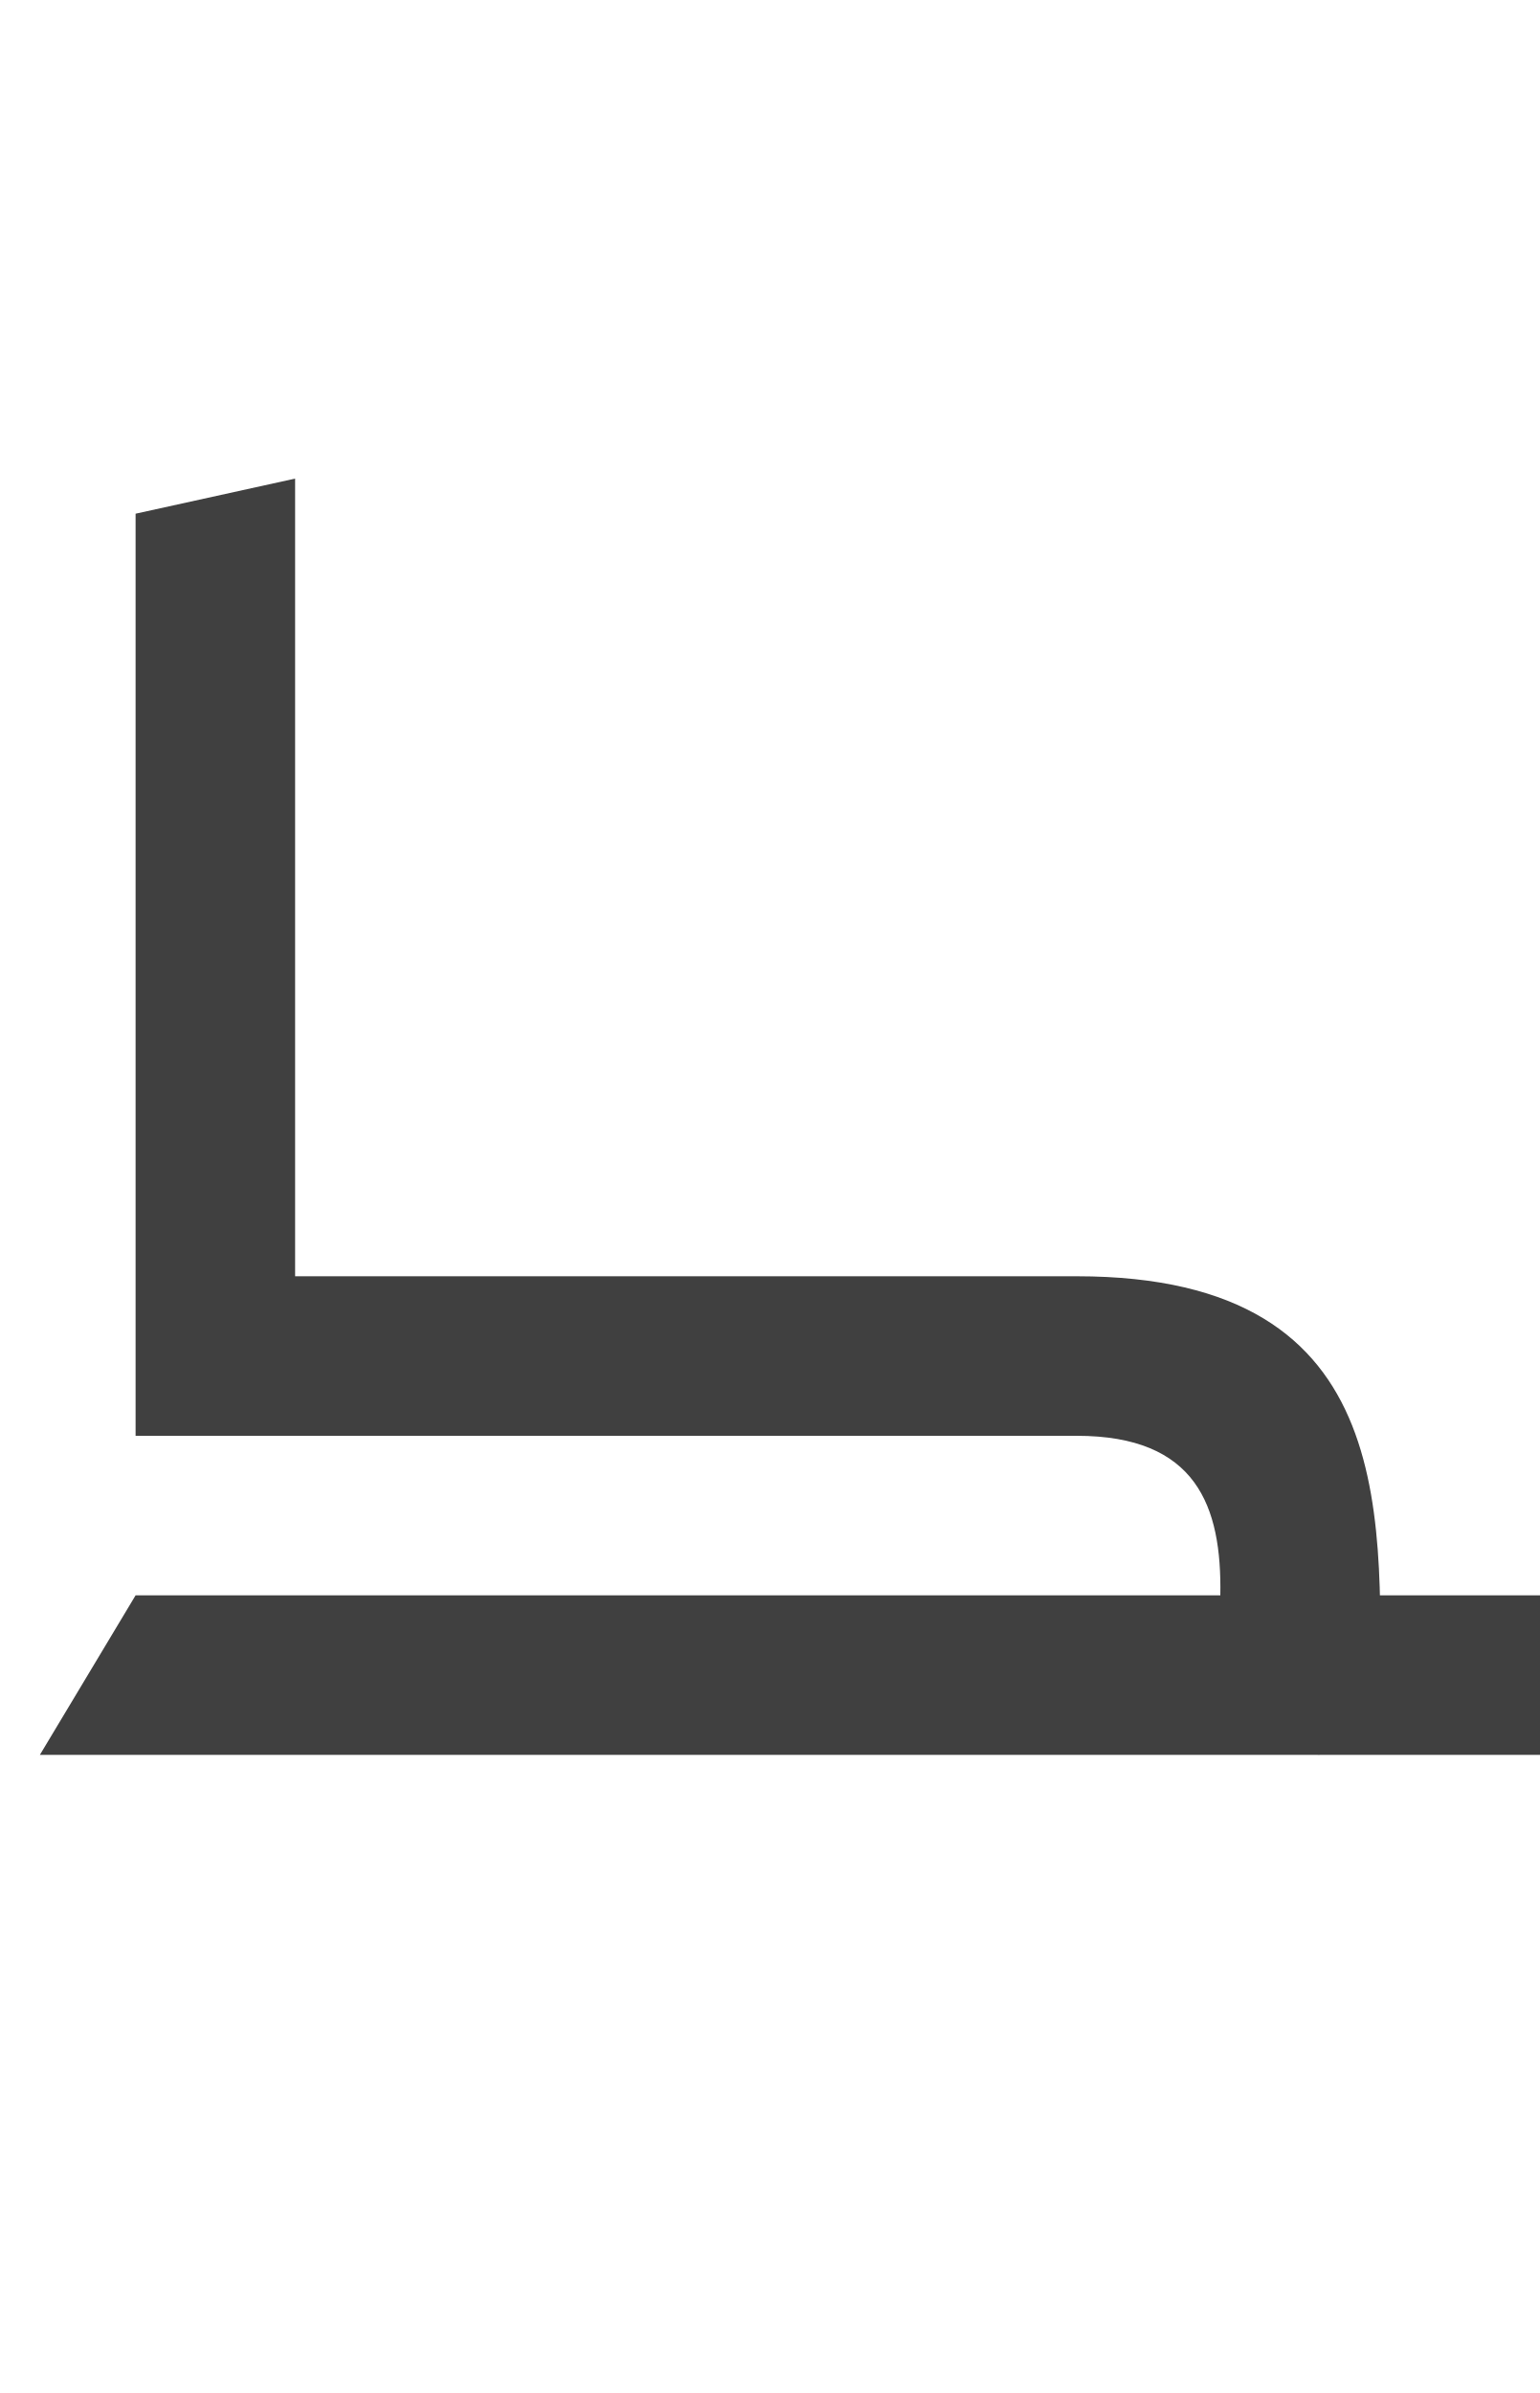
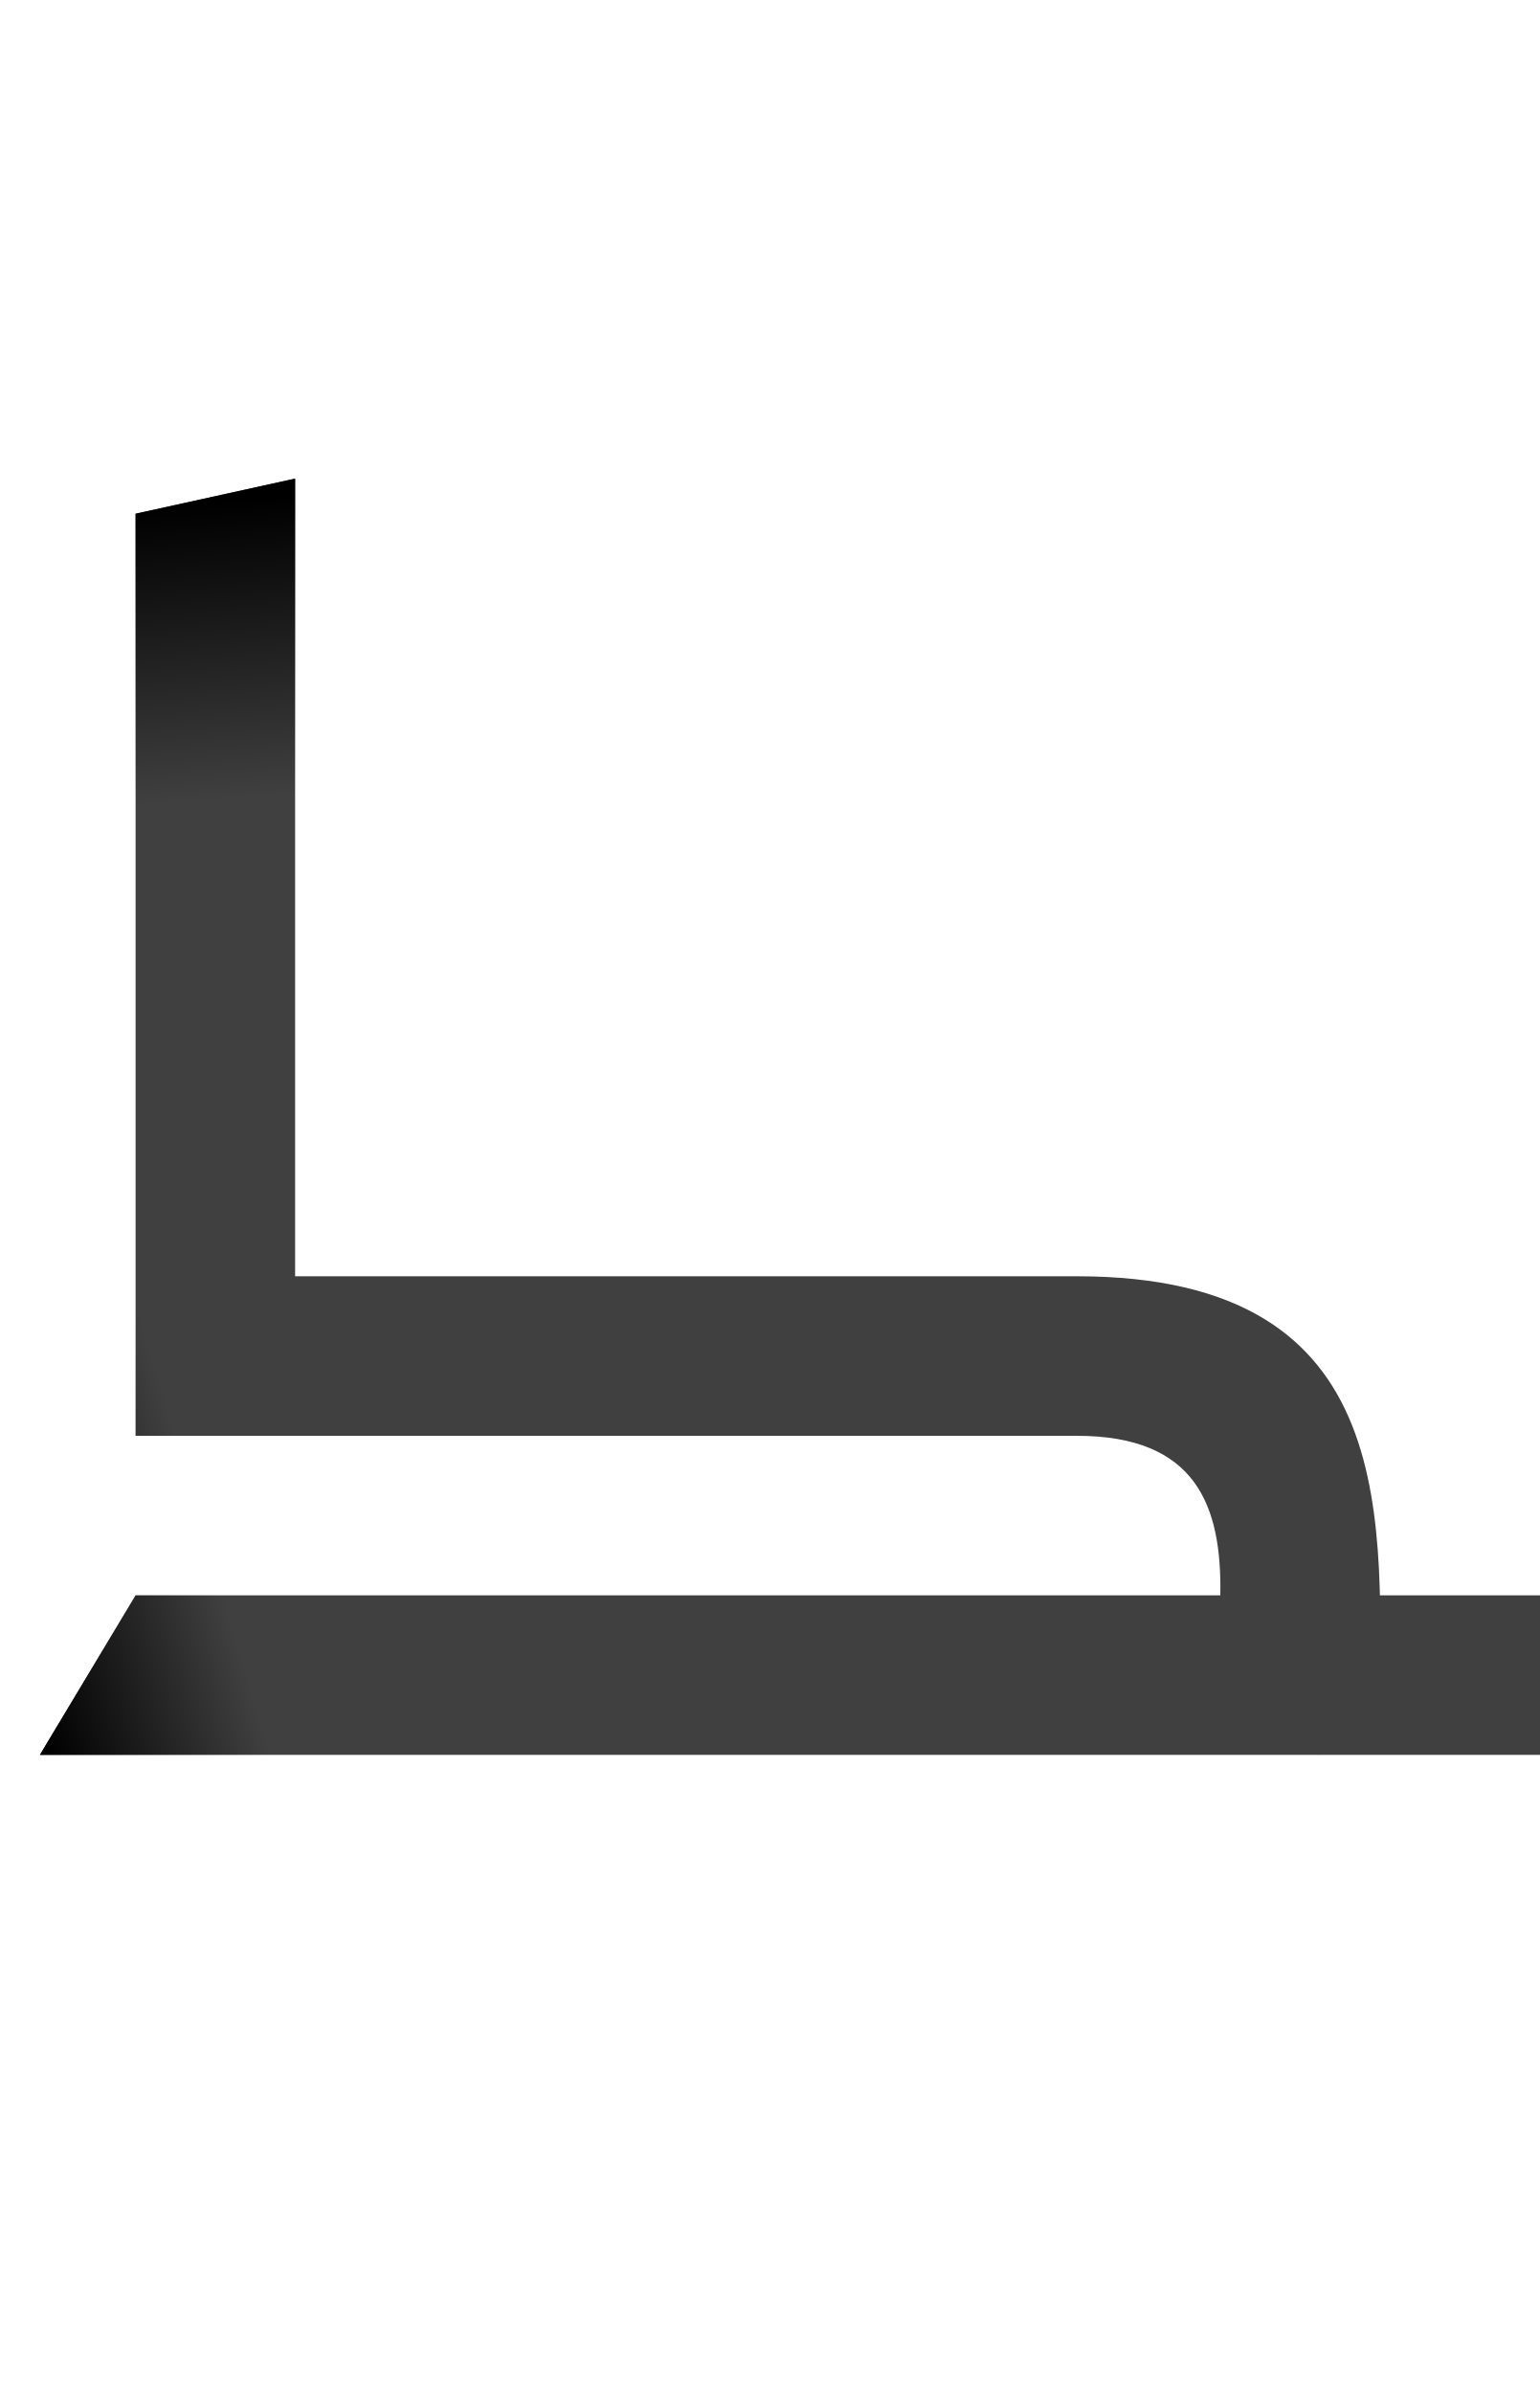
- <svg xmlns="http://www.w3.org/2000/svg" version="1.1" viewBox="0 0 965.0 1500.0" width="965.0" height="1500.0">
-   <g transform="matrix(1 0 0 -1 0 1100.0)">
-     <path fill="#404040" d="M85.0 200.0H185.0V800.0L85.0 778.0V200.0ZM789.0 0.0H985.0V100.0H789.0V0.0ZM25.0 0.0H825.0C825.0 0.0 865.0 -2.0 865.0 23.0C865.0 143.0 882.0 300.0 675.0 300.0H110.0V200.0H675.0C750.0 200.0 766.0 156.0 765.0 100.0H85.0L25.0 0.0Z" />
+ <svg xmlns="http://www.w3.org/2000/svg" xmlns:xlink="http://www.w3.org/1999/xlink" version="1.1" viewBox="0 0 965.0 1500.0" width="965.0" height="1500.0" id="svg109">
+   <defs id="defs111">
+     <linearGradient id="linearGradient1625">
+       <stop style="stop-color:#000000;stop-opacity:1;" offset="0" id="stop1621" />
+       <stop style="stop-color:#000000;stop-opacity:0;" offset="1" id="stop1623" />
+     </linearGradient>
+     <linearGradient xlink:href="#linearGradient1625" id="linearGradient1627" x1="29.027" y1="1.323" x2="157.483" y2="39.578" gradientUnits="userSpaceOnUse" />
+     <linearGradient xlink:href="#linearGradient1625" id="linearGradient1732" gradientUnits="userSpaceOnUse" x1="131.711" y1="784.545" x2="145.403" y2="599.31" />
+   </defs>
+   <g transform="matrix(1 0 0 -1 0 1100.0)" id="g107">
+     <path fill="#404040" d="M85.0 200.0H185.0V800.0L85.0 778.0V200.0ZM789.0 0.0H985.0V100.0H789.0V0.0ZM25.0 0.0H825.0C825.0 0.0 865.0 -2.0 865.0 23.0C865.0 143.0 882.0 300.0 675.0 300.0H110.0V200.0H675.0C750.0 200.0 766.0 156.0 765.0 100.0H85.0L25.0 0.0Z" id="path105" />
+   </g>
+   <g transform="matrix(1 0 0 -1 0 1100.0)" id="g1525" style="fill:url(#linearGradient1627);fill-opacity:1">
+     <path fill="#404040" d="M85.0 200.0H185.0V800.0L85.0 778.0V200.0ZM789.0 0.0H985.0V100.0H789.0V0.0ZM25.0 0.0H825.0C825.0 0.0 865.0 -2.0 865.0 23.0C865.0 143.0 882.0 300.0 675.0 300.0H110.0V200.0H675.0C750.0 200.0 766.0 156.0 765.0 100.0H85.0L25.0 0.0Z" id="path1523" style="fill:url(#linearGradient1627);fill-opacity:1" />
+   </g>
+   <g transform="matrix(1 0 0 -1 0 1100.0)" id="g1711" style="fill:url(#linearGradient1627);fill-opacity:1">
+     <path fill="#404040" d="M85.0 200.0H185.0V800.0L85.0 778.0V200.0ZM789.0 0.0H985.0V100.0H789.0V0.0ZM25.0 0.0H825.0C825.0 0.0 865.0 -2.0 865.0 23.0C865.0 143.0 882.0 300.0 675.0 300.0H110.0V200.0H675.0C750.0 200.0 766.0 156.0 765.0 100.0H85.0L25.0 0.0Z" id="path1709" style="fill:url(#linearGradient1732);fill-opacity:1" />
  </g>
</svg>
